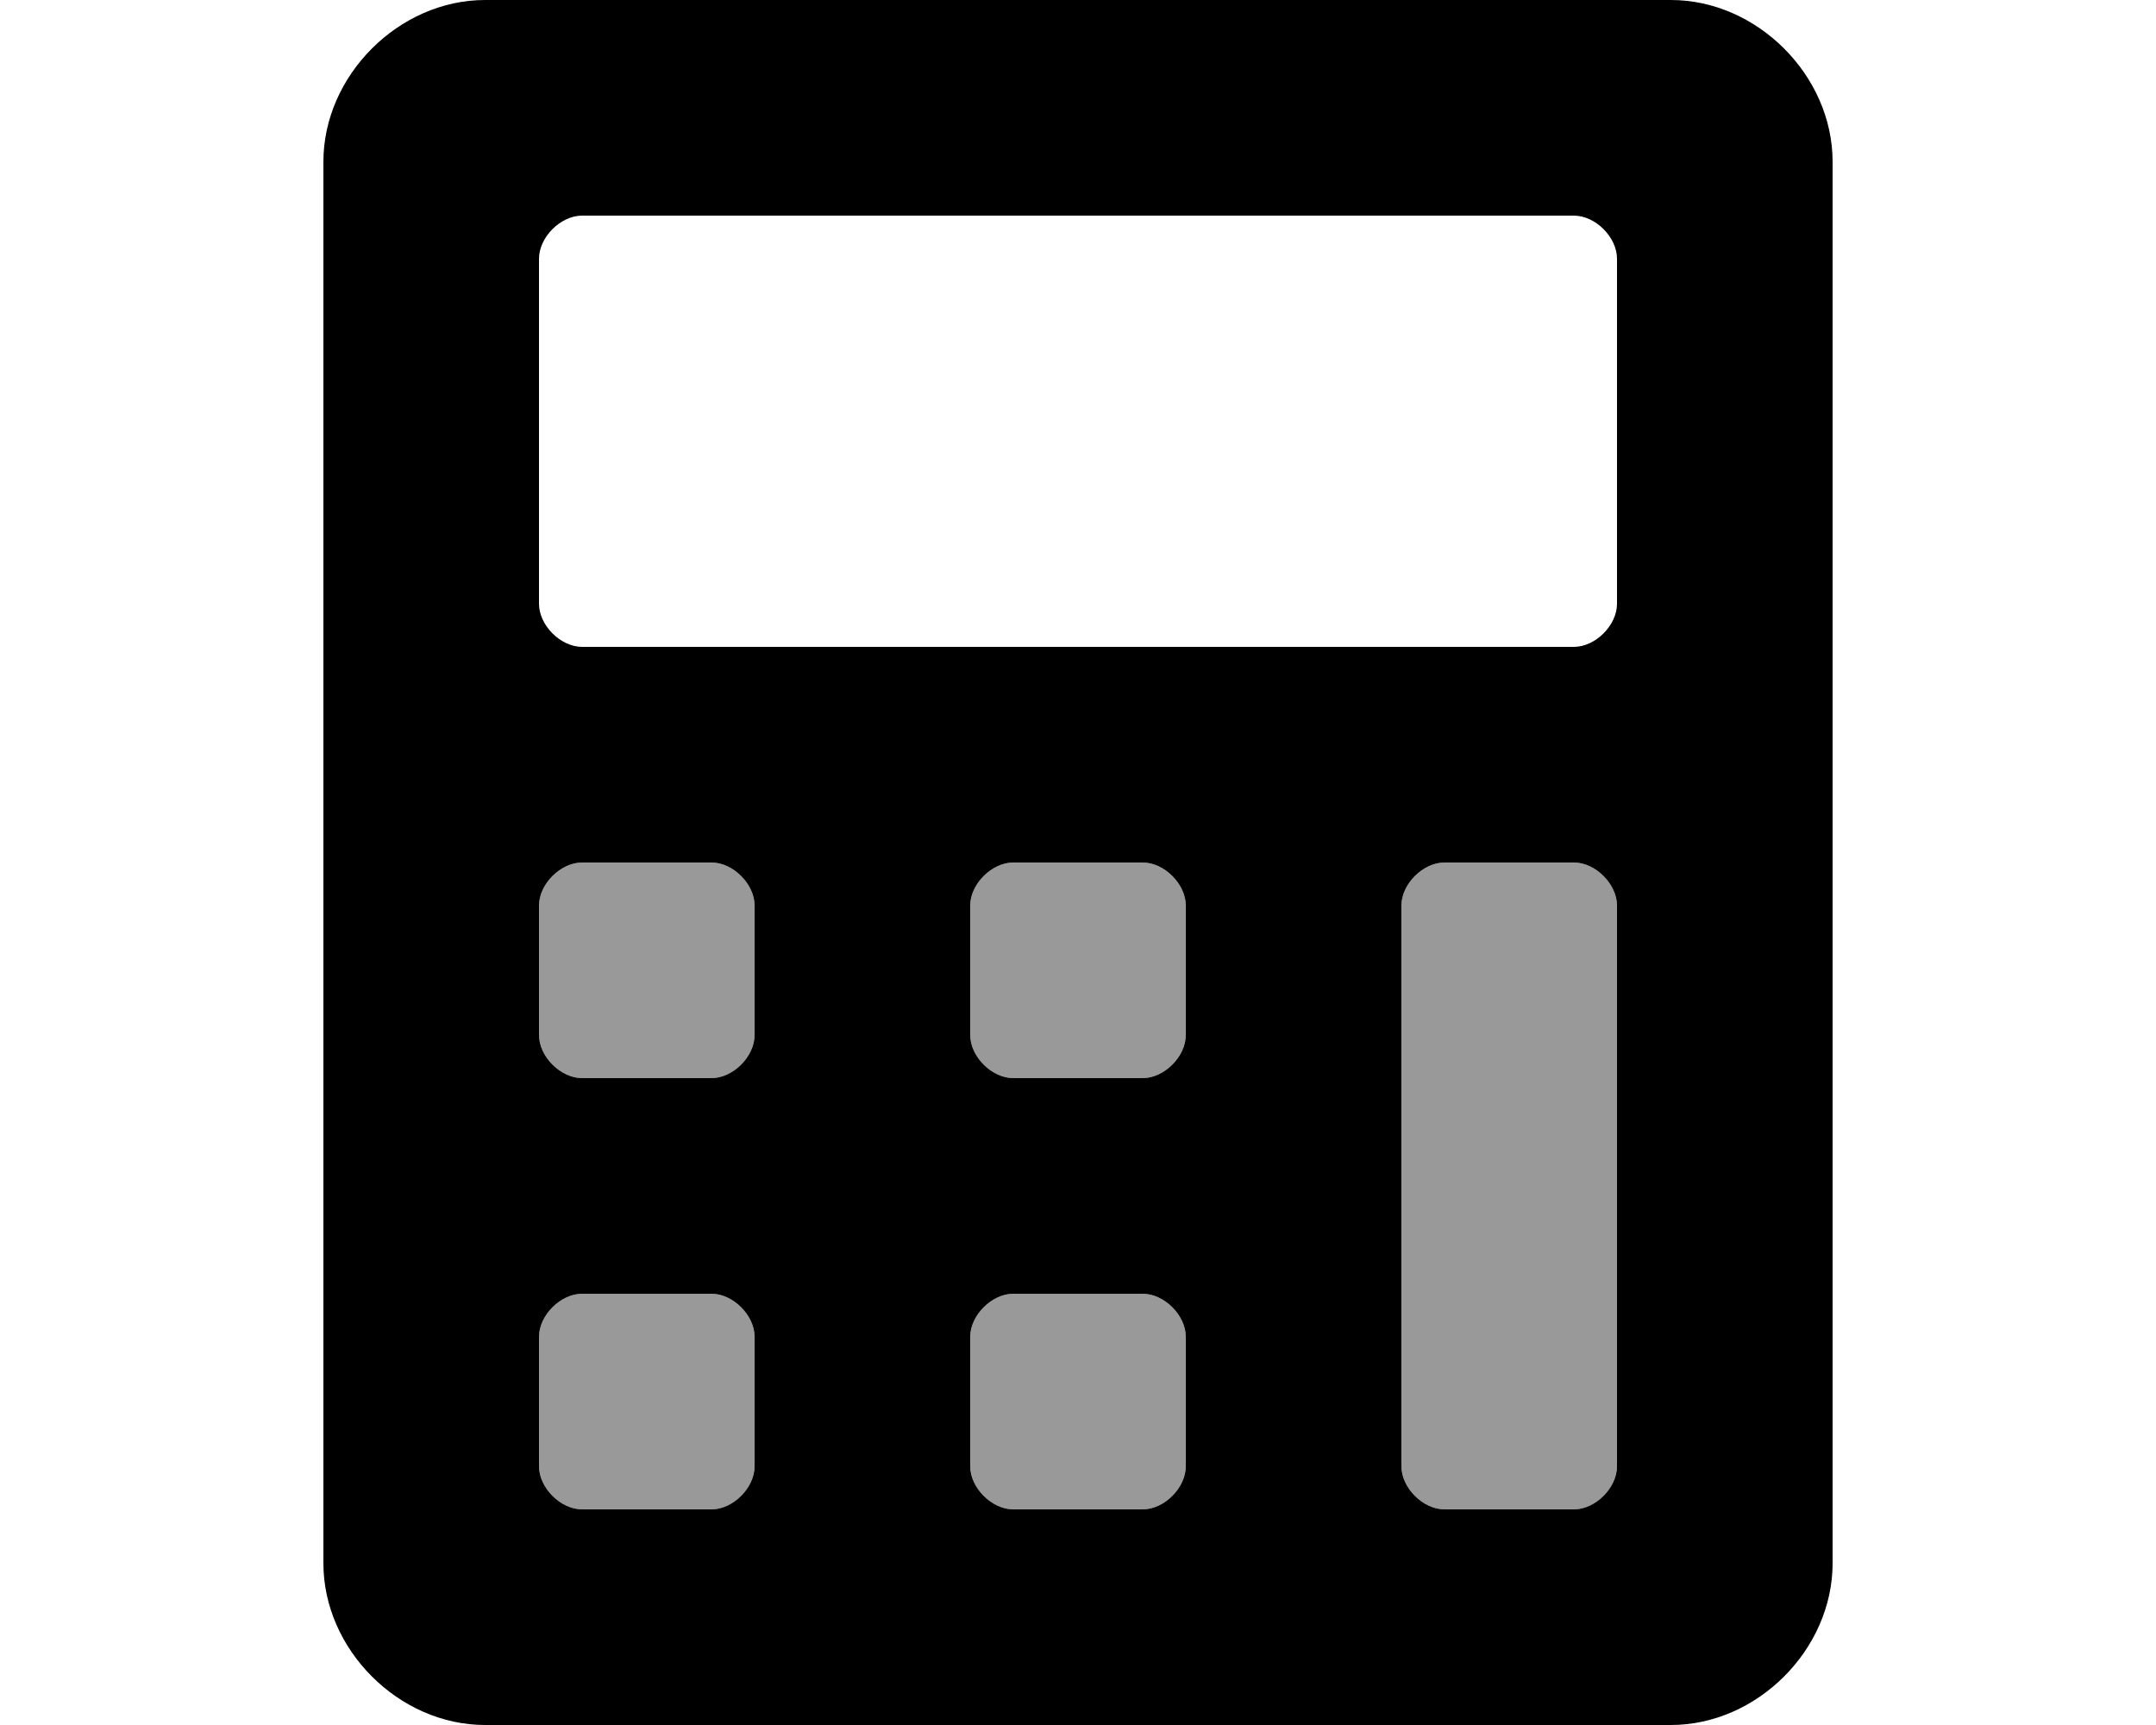
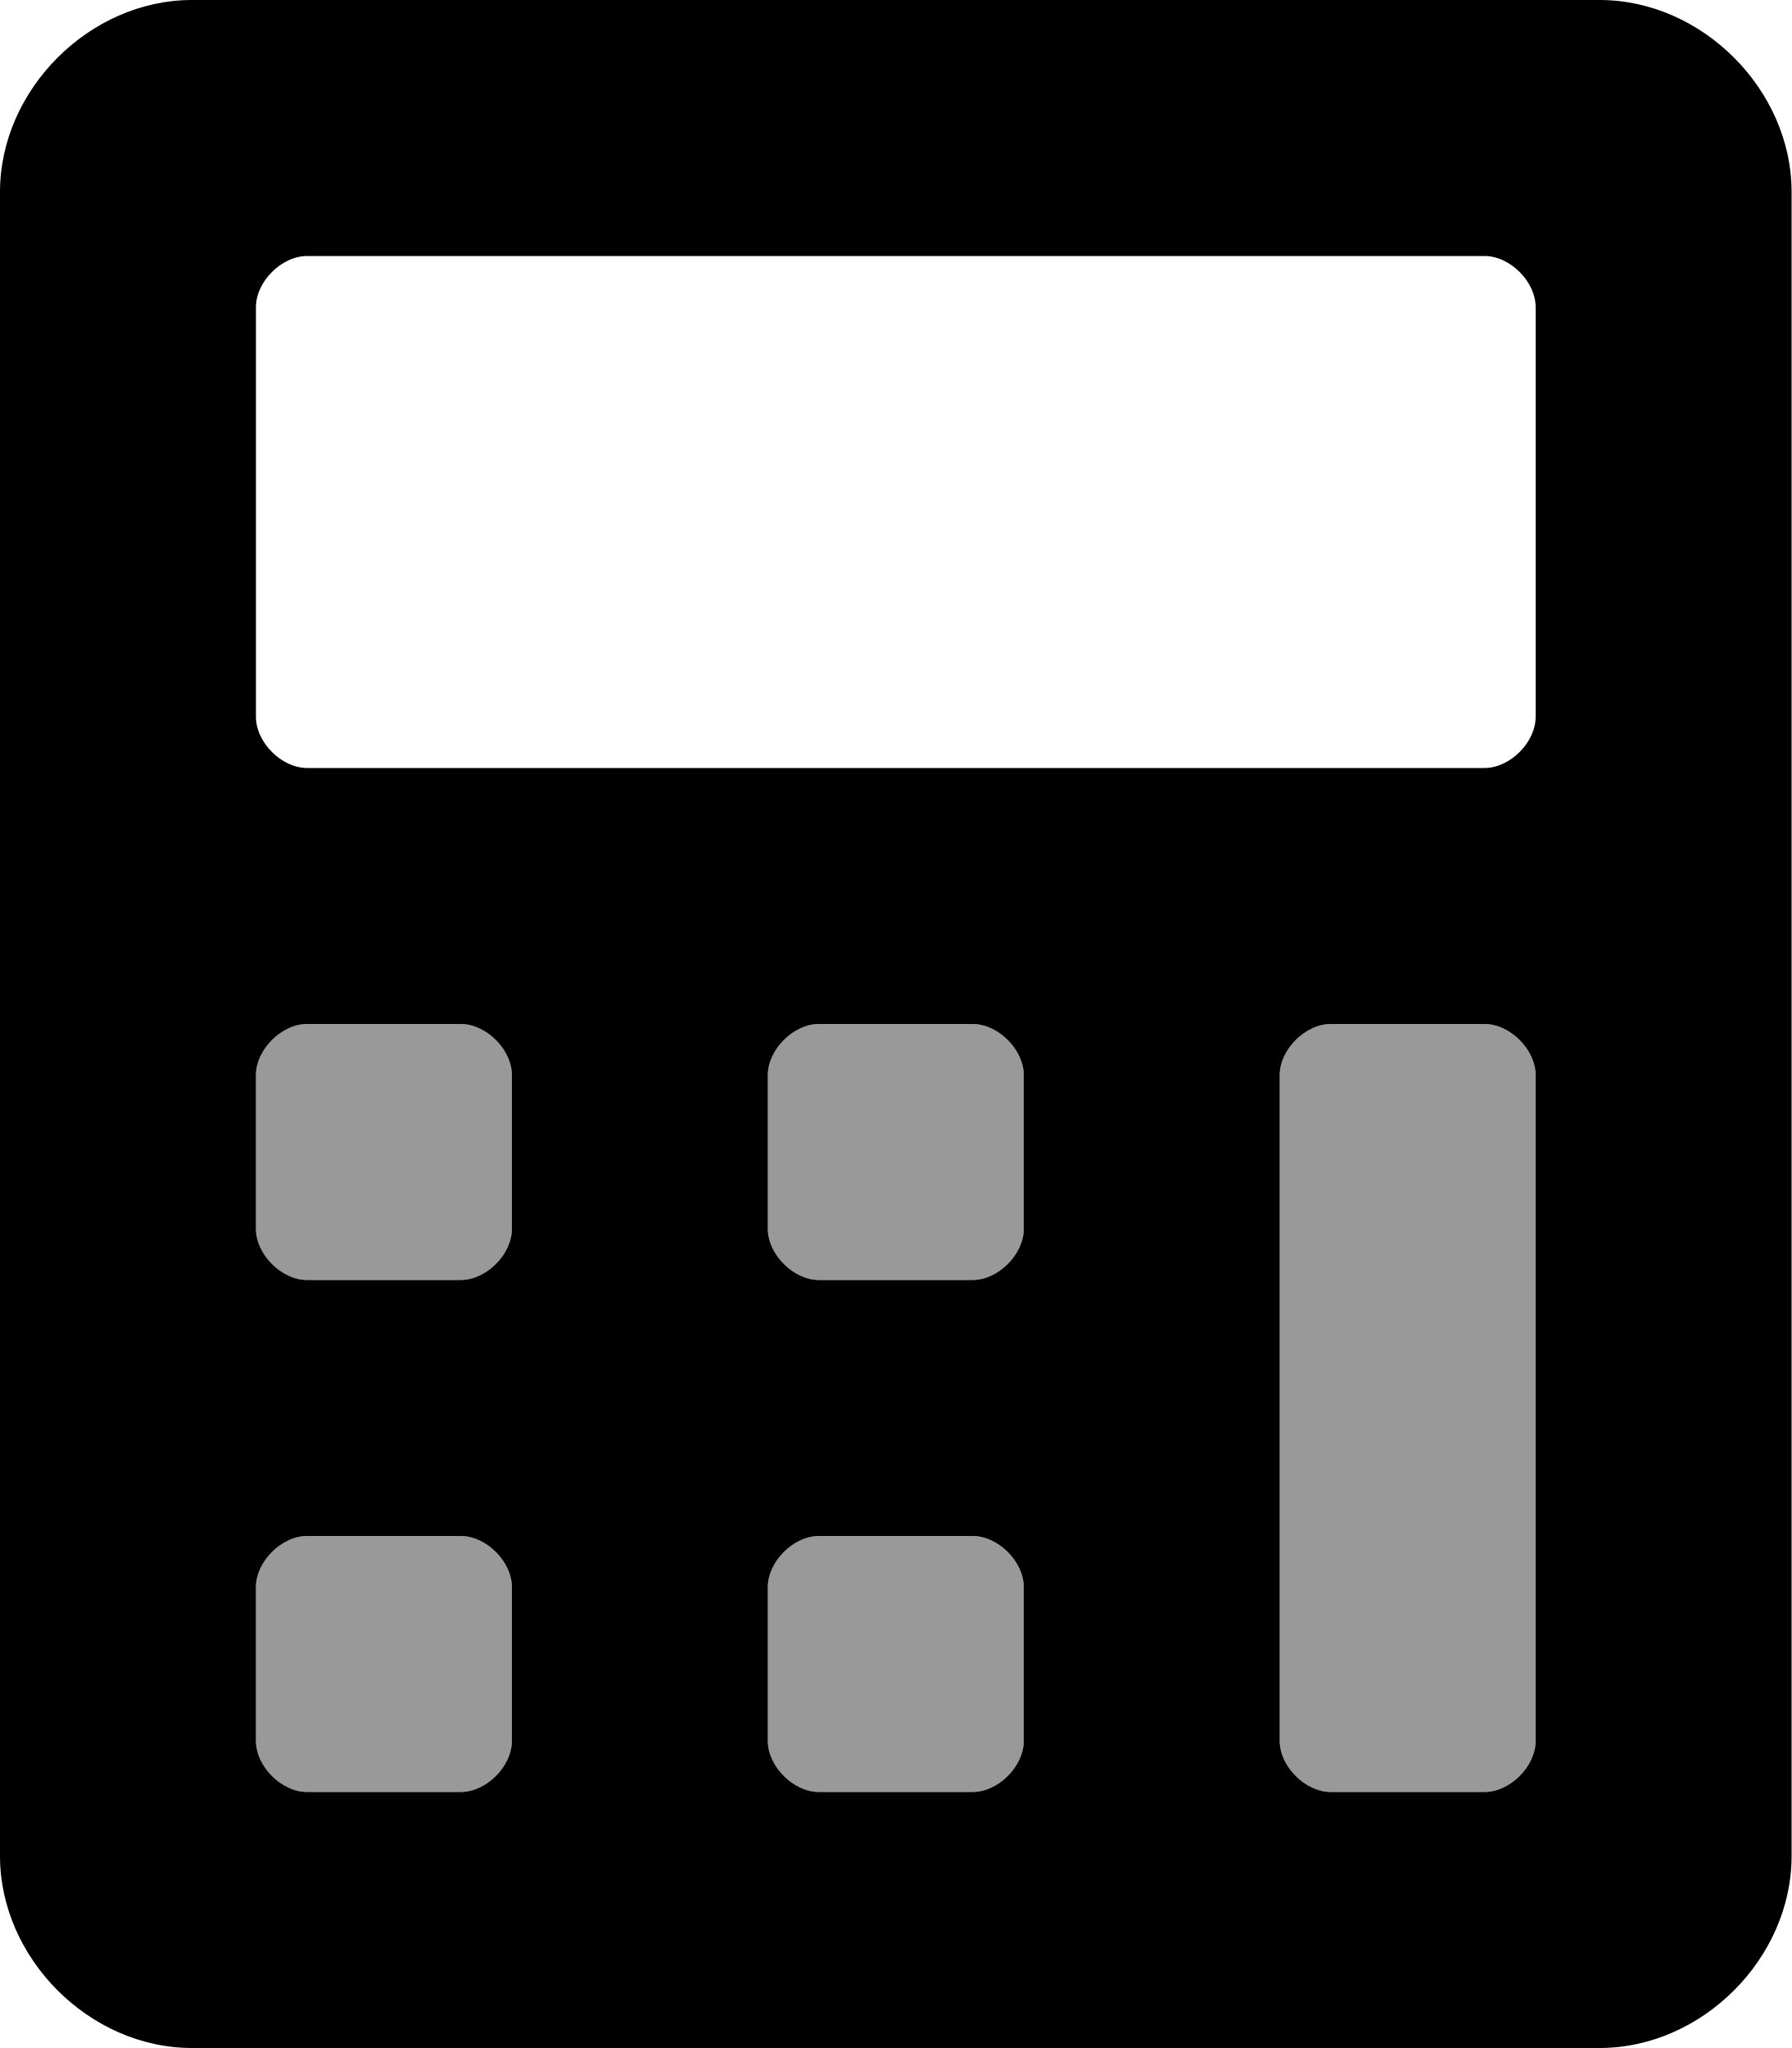
- <svg xmlns="http://www.w3.org/2000/svg" viewBox="0 0 640 512">
+ <svg xmlns="http://www.w3.org/2000/svg" viewBox="0 0 448 512">
  <defs>
    <style>.fa-secondary{opacity:.4}</style>
  </defs>
-   <path d="M211.2 384h-38.4c-6.4 0-12.8 6.4-12.8 12.8v38.4c0 6.4 6.4 12.8 12.8 12.8h38.4c6.4 0 12.8-6.4 12.8-12.8v-38.4c0-6.4-6.4-12.8-12.8-12.8zm0-128h-38.4c-6.4 0-12.8 6.4-12.8 12.8v38.4c0 6.4 6.4 12.8 12.8 12.8h38.4c6.4 0 12.8-6.4 12.8-12.8v-38.4c0-6.4-6.4-12.8-12.8-12.8zm128 128h-38.4c-6.4 0-12.8 6.4-12.8 12.8v38.4c0 6.4 6.4 12.8 12.8 12.8h38.4c6.4 0 12.8-6.4 12.8-12.8v-38.4c0-6.4-6.4-12.8-12.8-12.8zm0-128h-38.4c-6.4 0-12.8 6.4-12.8 12.8v38.4c0 6.4 6.4 12.8 12.8 12.8h38.4c6.4 0 12.8-6.4 12.8-12.8v-38.4c0-6.4-6.4-12.8-12.8-12.8zm128 0h-38.4c-6.4 0-12.8 6.4-12.8 12.8v166.4c0 6.4 6.4 12.8 12.8 12.8h38.4c6.4 0 12.8-6.4 12.8-12.8V268.8c0-6.4-6.4-12.8-12.8-12.8z" class="fa-secondary" />
-   <path d="M496 0H144c-25.6 0-48 22.4-48 48v416c0 25.6 22.4 48 48 48h352c25.6 0 48-22.4 48-48V48c0-25.6-22.4-48-48-48zM224 435.2c0 6.4-6.4 12.8-12.8 12.8h-38.4c-6.4 0-12.8-6.4-12.8-12.8v-38.4c0-6.4 6.4-12.8 12.8-12.8h38.4c6.4 0 12.8 6.4 12.8 12.8zm0-128c0 6.4-6.4 12.8-12.8 12.8h-38.4c-6.4 0-12.8-6.4-12.8-12.8v-38.4c0-6.4 6.4-12.8 12.8-12.8h38.4c6.4 0 12.8 6.4 12.8 12.8zm128 128c0 6.4-6.4 12.8-12.8 12.8h-38.4c-6.4 0-12.8-6.4-12.8-12.8v-38.4c0-6.4 6.4-12.8 12.8-12.8h38.4c6.4 0 12.8 6.4 12.8 12.8zm0-128c0 6.4-6.4 12.8-12.8 12.8h-38.4c-6.4 0-12.8-6.4-12.8-12.8v-38.4c0-6.4 6.4-12.8 12.8-12.8h38.4c6.4 0 12.8 6.4 12.8 12.8zm128 128c0 6.4-6.4 12.8-12.8 12.8h-38.4c-6.4 0-12.8-6.4-12.8-12.8V268.8c0-6.4 6.4-12.8 12.8-12.8h38.4c6.4 0 12.8 6.4 12.8 12.8zm0-256c0 6.4-6.4 12.8-12.8 12.8H172.8c-6.4 0-12.8-6.4-12.8-12.8V76.8c0-6.4 6.4-12.8 12.8-12.8h294.4c6.4 0 12.8 6.4 12.8 12.8z" class="fa-primary" />
+   <path d="M115.2 384H76.8c-6.4 0-12.8 6.4-12.8 12.8v38.4c0 6.4 6.4 12.8 12.8 12.8h38.4c6.4 0 12.8-6.4 12.8-12.8v-38.4c0-6.4-6.4-12.8-12.8-12.8zm0-128H76.8c-6.4 0-12.8 6.4-12.8 12.8v38.4c0 6.4 6.4 12.8 12.8 12.8h38.4c6.4 0 12.8-6.4 12.8-12.8v-38.4c0-6.4-6.4-12.8-12.8-12.8zm128 128h-38.4c-6.4 0-12.8 6.4-12.8 12.8v38.4c0 6.4 6.4 12.8 12.8 12.8h38.4c6.4 0 12.8-6.4 12.8-12.8v-38.4c0-6.4-6.4-12.8-12.8-12.8zm0-128h-38.4c-6.4 0-12.8 6.4-12.8 12.8v38.4c0 6.4 6.4 12.8 12.8 12.8h38.4c6.4 0 12.8-6.4 12.8-12.8v-38.4c0-6.4-6.4-12.8-12.8-12.8zm128 0h-38.4c-6.4 0-12.8 6.4-12.8 12.8v166.4c0 6.4 6.4 12.8 12.8 12.8h38.4c6.4 0 12.8-6.4 12.8-12.8V268.8c0-6.4-6.4-12.8-12.8-12.8z" class="fa-secondary" />
+   <path d="M400 0H48C22.4 0 0 22.4 0 48v416c0 25.6 22.4 48 48 48h352c25.6 0 48-22.4 48-48V48c0-25.6-22.4-48-48-48zM128 435.2c0 6.4-6.4 12.8-12.8 12.8H76.8c-6.4 0-12.8-6.4-12.8-12.8v-38.4c0-6.4 6.4-12.8 12.8-12.8h38.4c6.4 0 12.8 6.4 12.8 12.8zm0-128c0 6.4-6.4 12.8-12.8 12.8H76.8c-6.4 0-12.8-6.4-12.8-12.8v-38.4c0-6.4 6.4-12.8 12.8-12.8h38.4c6.4 0 12.8 6.4 12.8 12.8zm128 128c0 6.4-6.4 12.8-12.8 12.8h-38.4c-6.4 0-12.8-6.4-12.8-12.8v-38.4c0-6.4 6.4-12.8 12.8-12.8h38.4c6.4 0 12.8 6.4 12.8 12.8zm0-128c0 6.4-6.4 12.8-12.8 12.8h-38.4c-6.4 0-12.8-6.4-12.8-12.8v-38.4c0-6.4 6.4-12.8 12.8-12.8h38.4c6.4 0 12.8 6.4 12.8 12.8zm128 128c0 6.4-6.4 12.8-12.8 12.8h-38.4c-6.4 0-12.8-6.4-12.8-12.8V268.8c0-6.4 6.4-12.8 12.8-12.8h38.4c6.4 0 12.8 6.4 12.8 12.8zm0-256c0 6.4-6.4 12.8-12.8 12.8H76.8c-6.4 0-12.8-6.4-12.8-12.8V76.8C64 70.4 70.4 64 76.8 64h294.4c6.4 0 12.8 6.4 12.8 12.8z" class="fa-primary" />
</svg>
